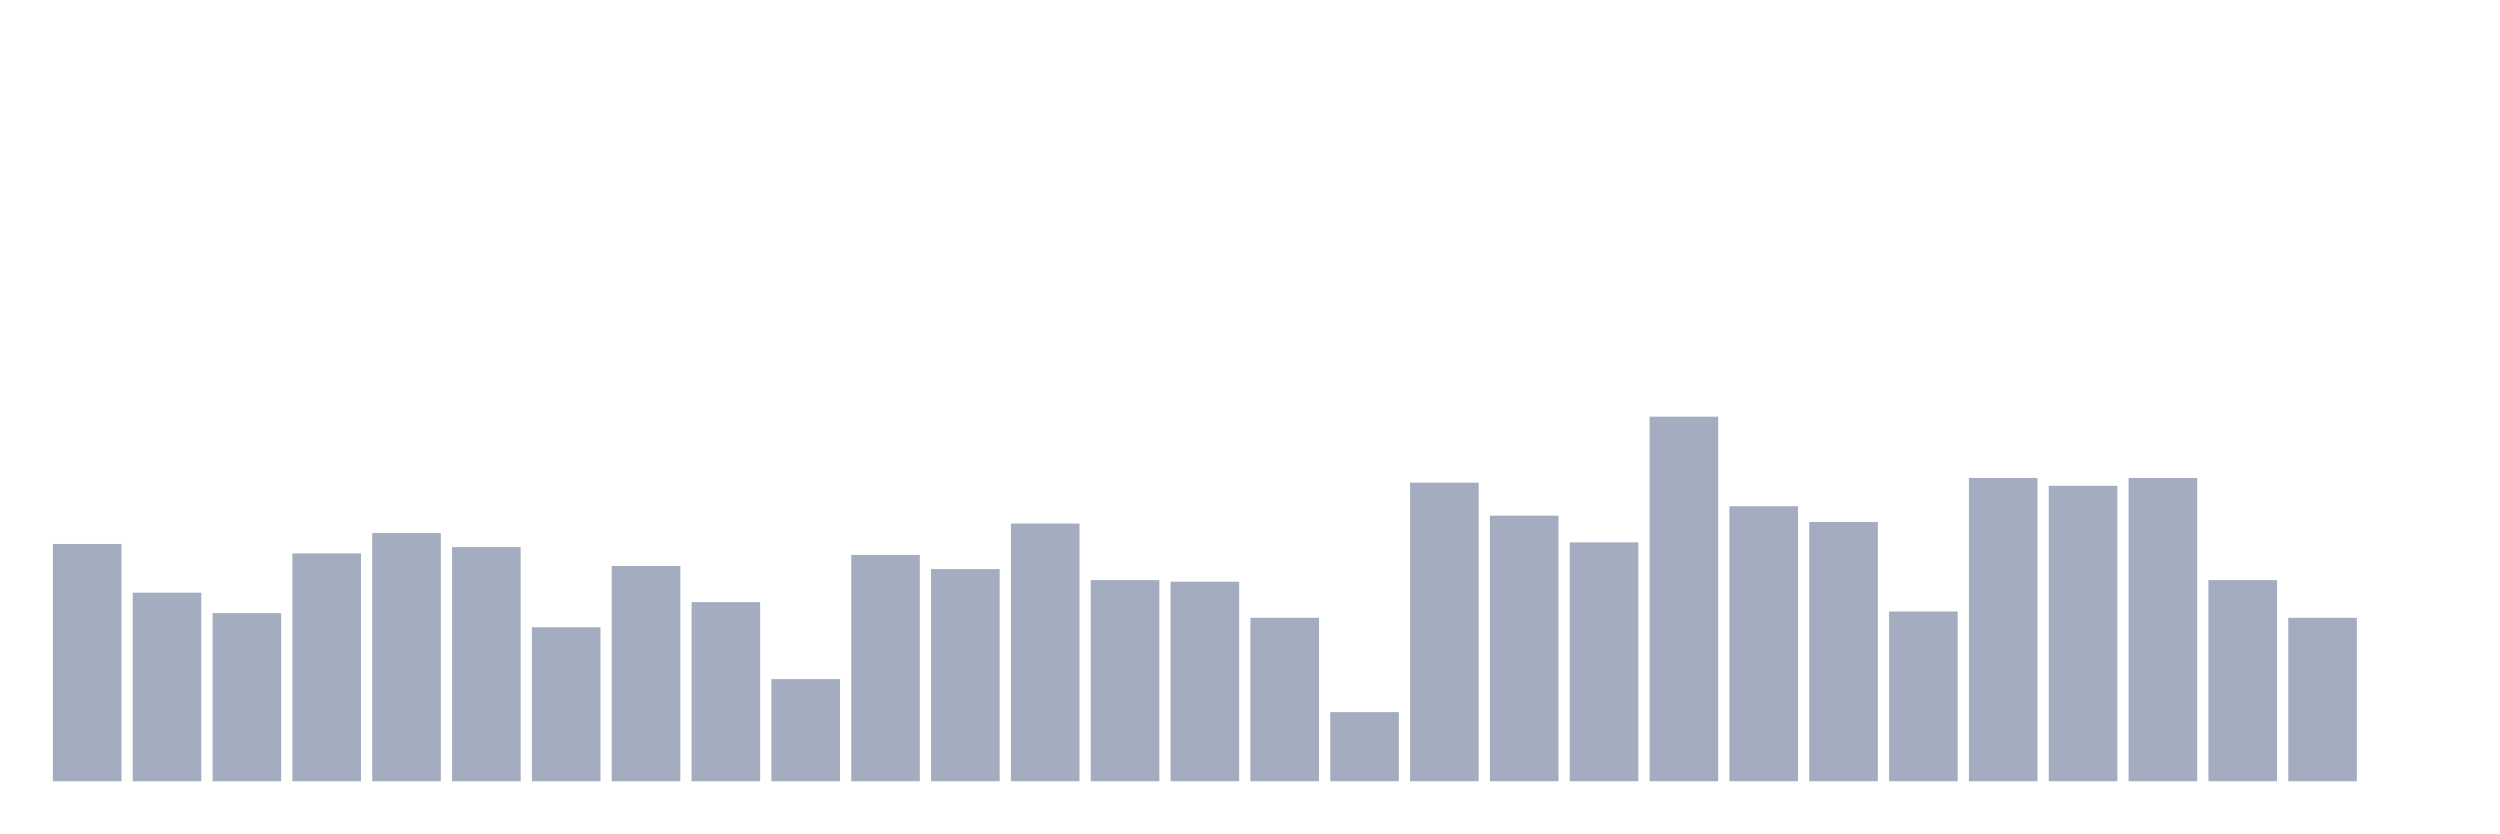
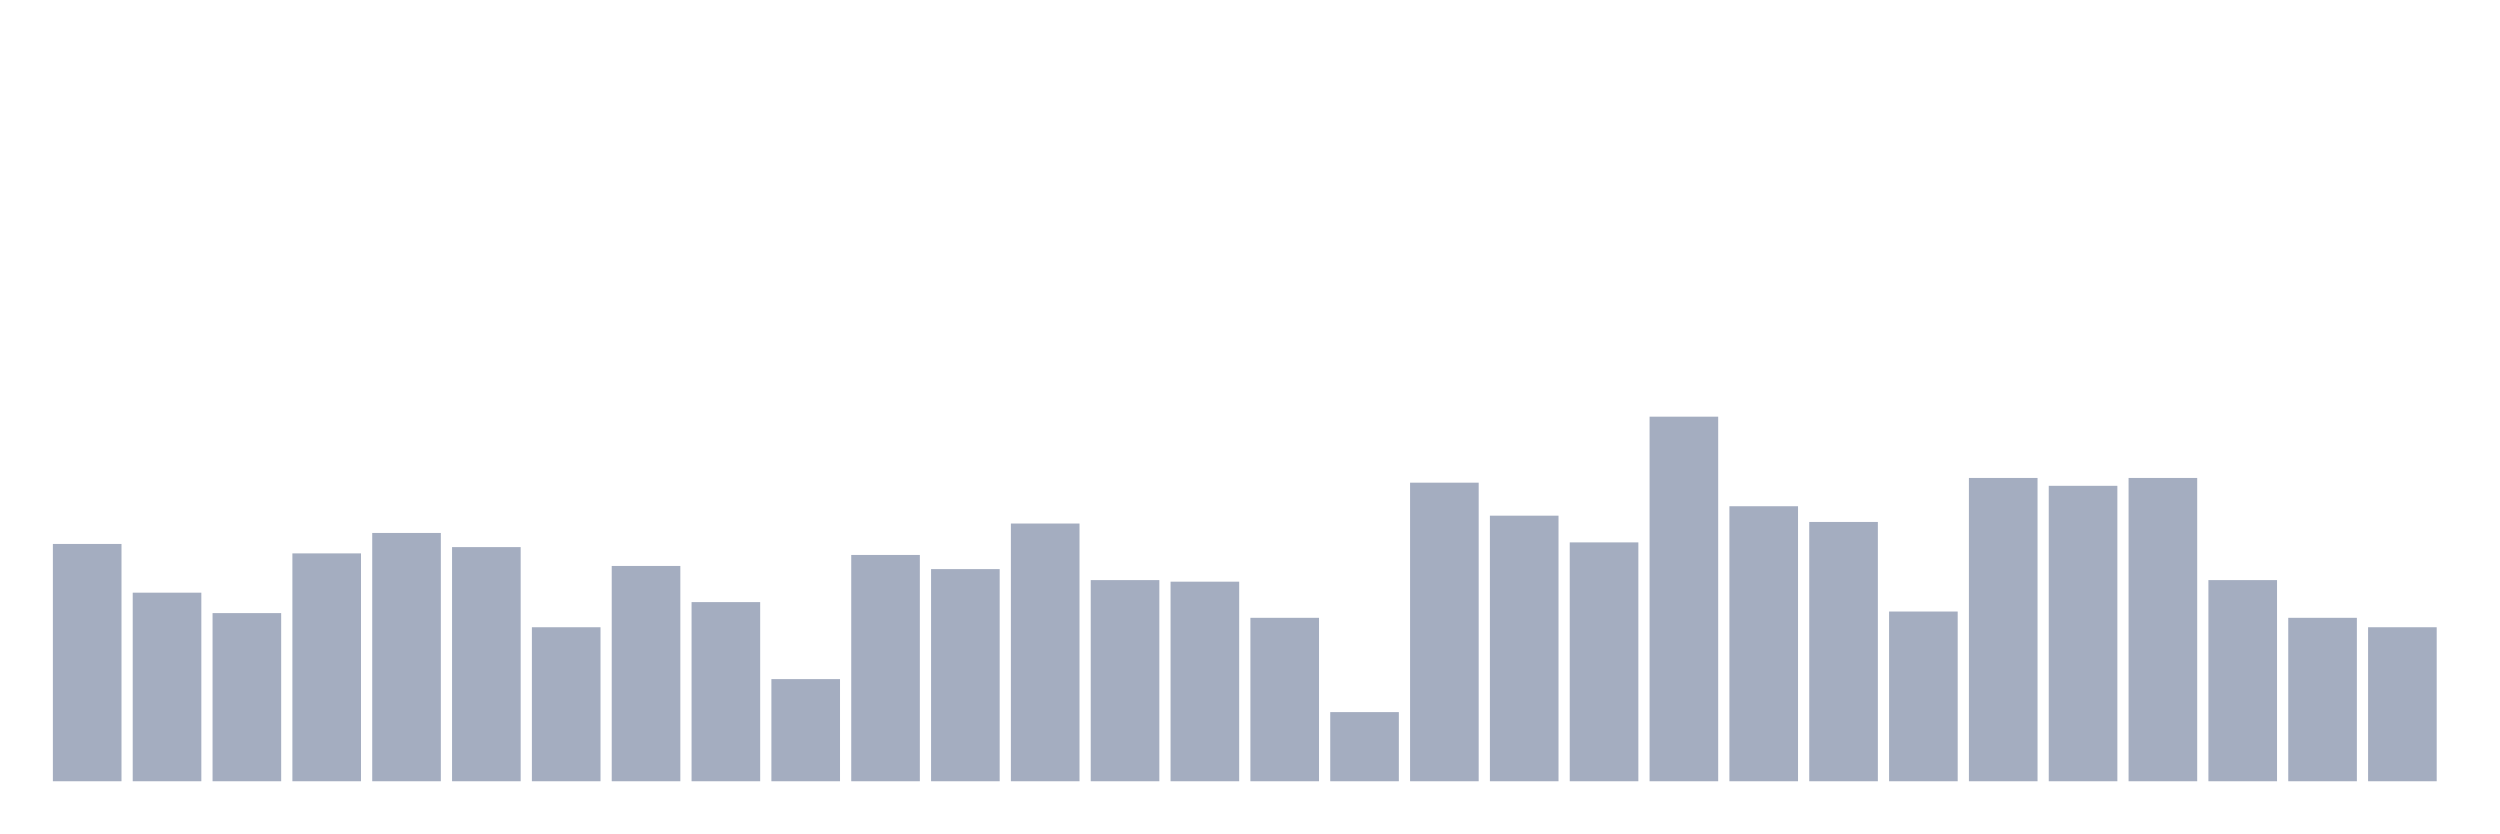
<svg xmlns="http://www.w3.org/2000/svg" viewBox="0 0 480 160">
  <g transform="translate(10,10)">
    <rect class="bar" x="0.153" width="13.175" y="94.44" height="45.56" fill="rgb(164,173,192)" />
    <rect class="bar" x="15.482" width="13.175" y="103.793" height="36.207" fill="rgb(164,173,192)" />
    <rect class="bar" x="30.81" width="13.175" y="107.716" height="32.284" fill="rgb(164,173,192)" />
    <rect class="bar" x="46.138" width="13.175" y="96.25" height="43.75" fill="rgb(164,173,192)" />
    <rect class="bar" x="61.466" width="13.175" y="92.328" height="47.672" fill="rgb(164,173,192)" />
    <rect class="bar" x="76.794" width="13.175" y="95.043" height="44.957" fill="rgb(164,173,192)" />
    <rect class="bar" x="92.123" width="13.175" y="110.431" height="29.569" fill="rgb(164,173,192)" />
    <rect class="bar" x="107.451" width="13.175" y="98.664" height="41.336" fill="rgb(164,173,192)" />
    <rect class="bar" x="122.779" width="13.175" y="105.603" height="34.397" fill="rgb(164,173,192)" />
    <rect class="bar" x="138.107" width="13.175" y="120.388" height="19.612" fill="rgb(164,173,192)" />
    <rect class="bar" x="153.436" width="13.175" y="96.552" height="43.448" fill="rgb(164,173,192)" />
    <rect class="bar" x="168.764" width="13.175" y="99.267" height="40.733" fill="rgb(164,173,192)" />
    <rect class="bar" x="184.092" width="13.175" y="90.517" height="49.483" fill="rgb(164,173,192)" />
    <rect class="bar" x="199.42" width="13.175" y="101.379" height="38.621" fill="rgb(164,173,192)" />
    <rect class="bar" x="214.748" width="13.175" y="101.681" height="38.319" fill="rgb(164,173,192)" />
    <rect class="bar" x="230.077" width="13.175" y="108.621" height="31.379" fill="rgb(164,173,192)" />
    <rect class="bar" x="245.405" width="13.175" y="126.724" height="13.276" fill="rgb(164,173,192)" />
    <rect class="bar" x="260.733" width="13.175" y="82.672" height="57.328" fill="rgb(164,173,192)" />
    <rect class="bar" x="276.061" width="13.175" y="89.009" height="50.991" fill="rgb(164,173,192)" />
    <rect class="bar" x="291.39" width="13.175" y="94.138" height="45.862" fill="rgb(164,173,192)" />
    <rect class="bar" x="306.718" width="13.175" y="70" height="70" fill="rgb(164,173,192)" />
    <rect class="bar" x="322.046" width="13.175" y="87.198" height="52.802" fill="rgb(164,173,192)" />
    <rect class="bar" x="337.374" width="13.175" y="90.216" height="49.784" fill="rgb(164,173,192)" />
    <rect class="bar" x="352.702" width="13.175" y="107.414" height="32.586" fill="rgb(164,173,192)" />
    <rect class="bar" x="368.031" width="13.175" y="81.767" height="58.233" fill="rgb(164,173,192)" />
    <rect class="bar" x="383.359" width="13.175" y="83.276" height="56.724" fill="rgb(164,173,192)" />
    <rect class="bar" x="398.687" width="13.175" y="81.767" height="58.233" fill="rgb(164,173,192)" />
    <rect class="bar" x="414.015" width="13.175" y="101.379" height="38.621" fill="rgb(164,173,192)" />
    <rect class="bar" x="429.344" width="13.175" y="108.621" height="31.379" fill="rgb(164,173,192)" />
-     <rect class="bar" x="444.672" width="13.175" y="140" height="0" fill="rgb(164,173,192)" />
+     <rect class="bar" x="444.672" width="13.175" y="110.431" height="29.569" fill="rgb(164,173,192)" />
  </g>
</svg>
